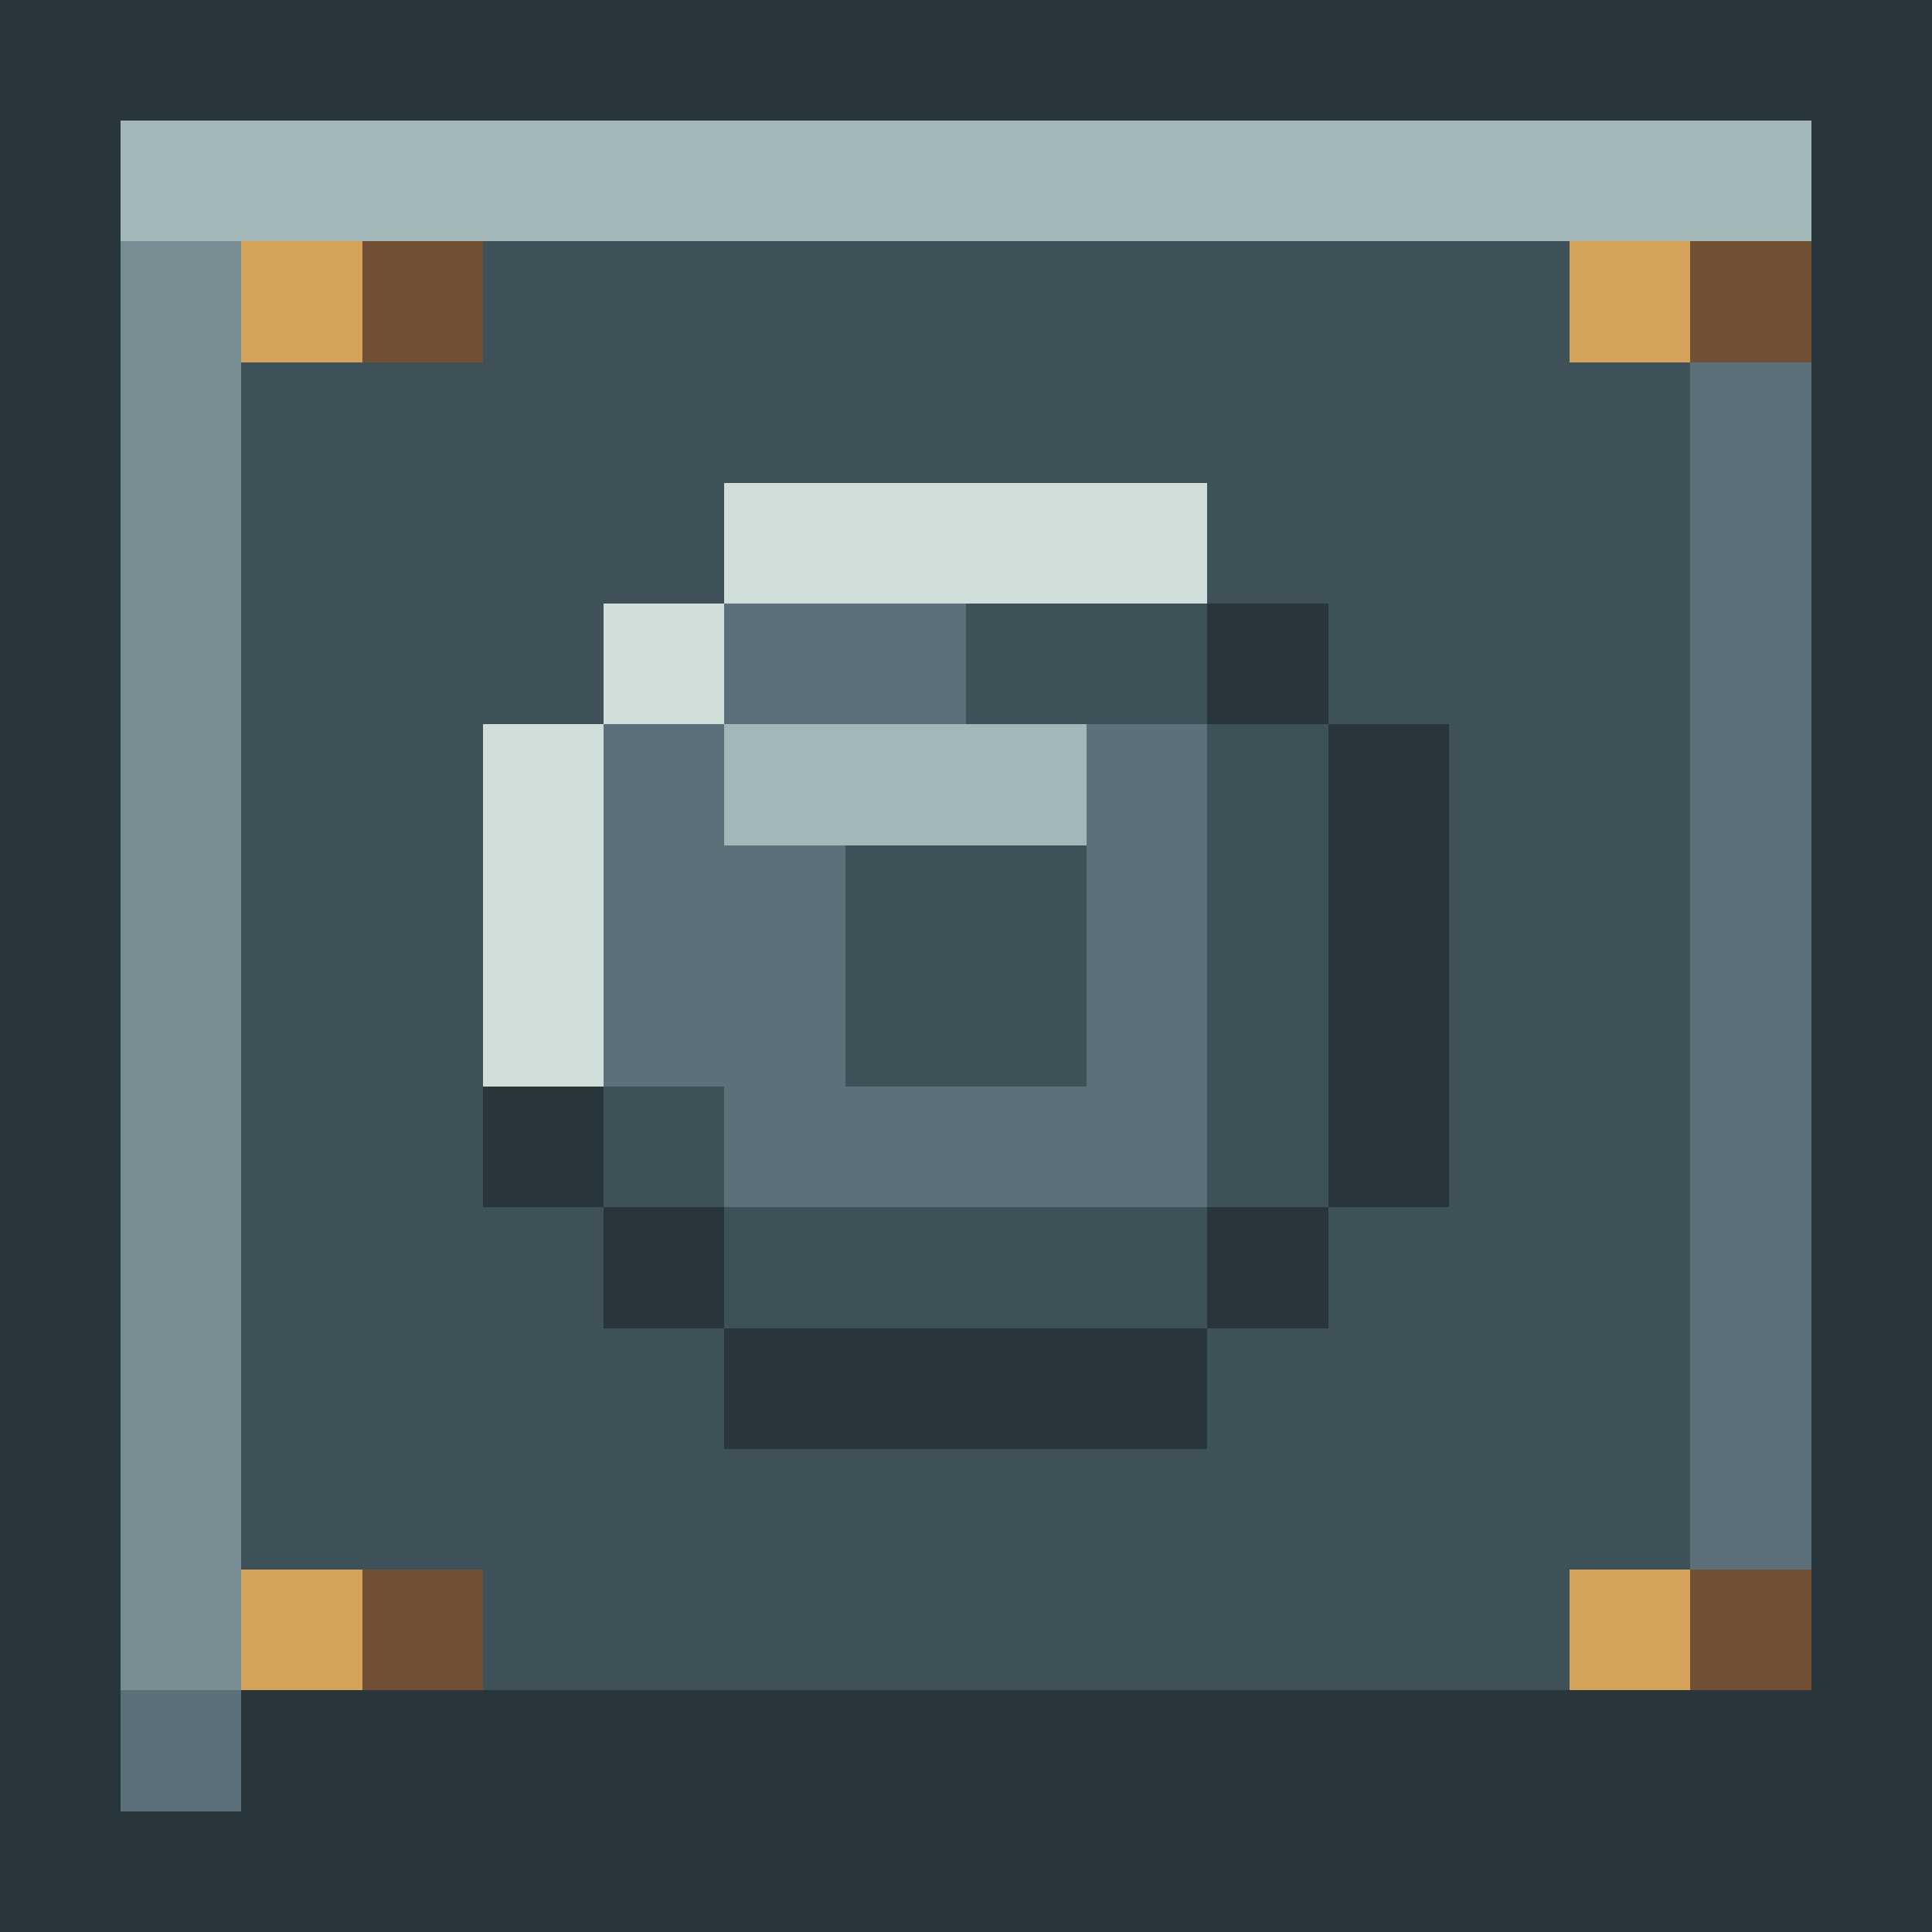
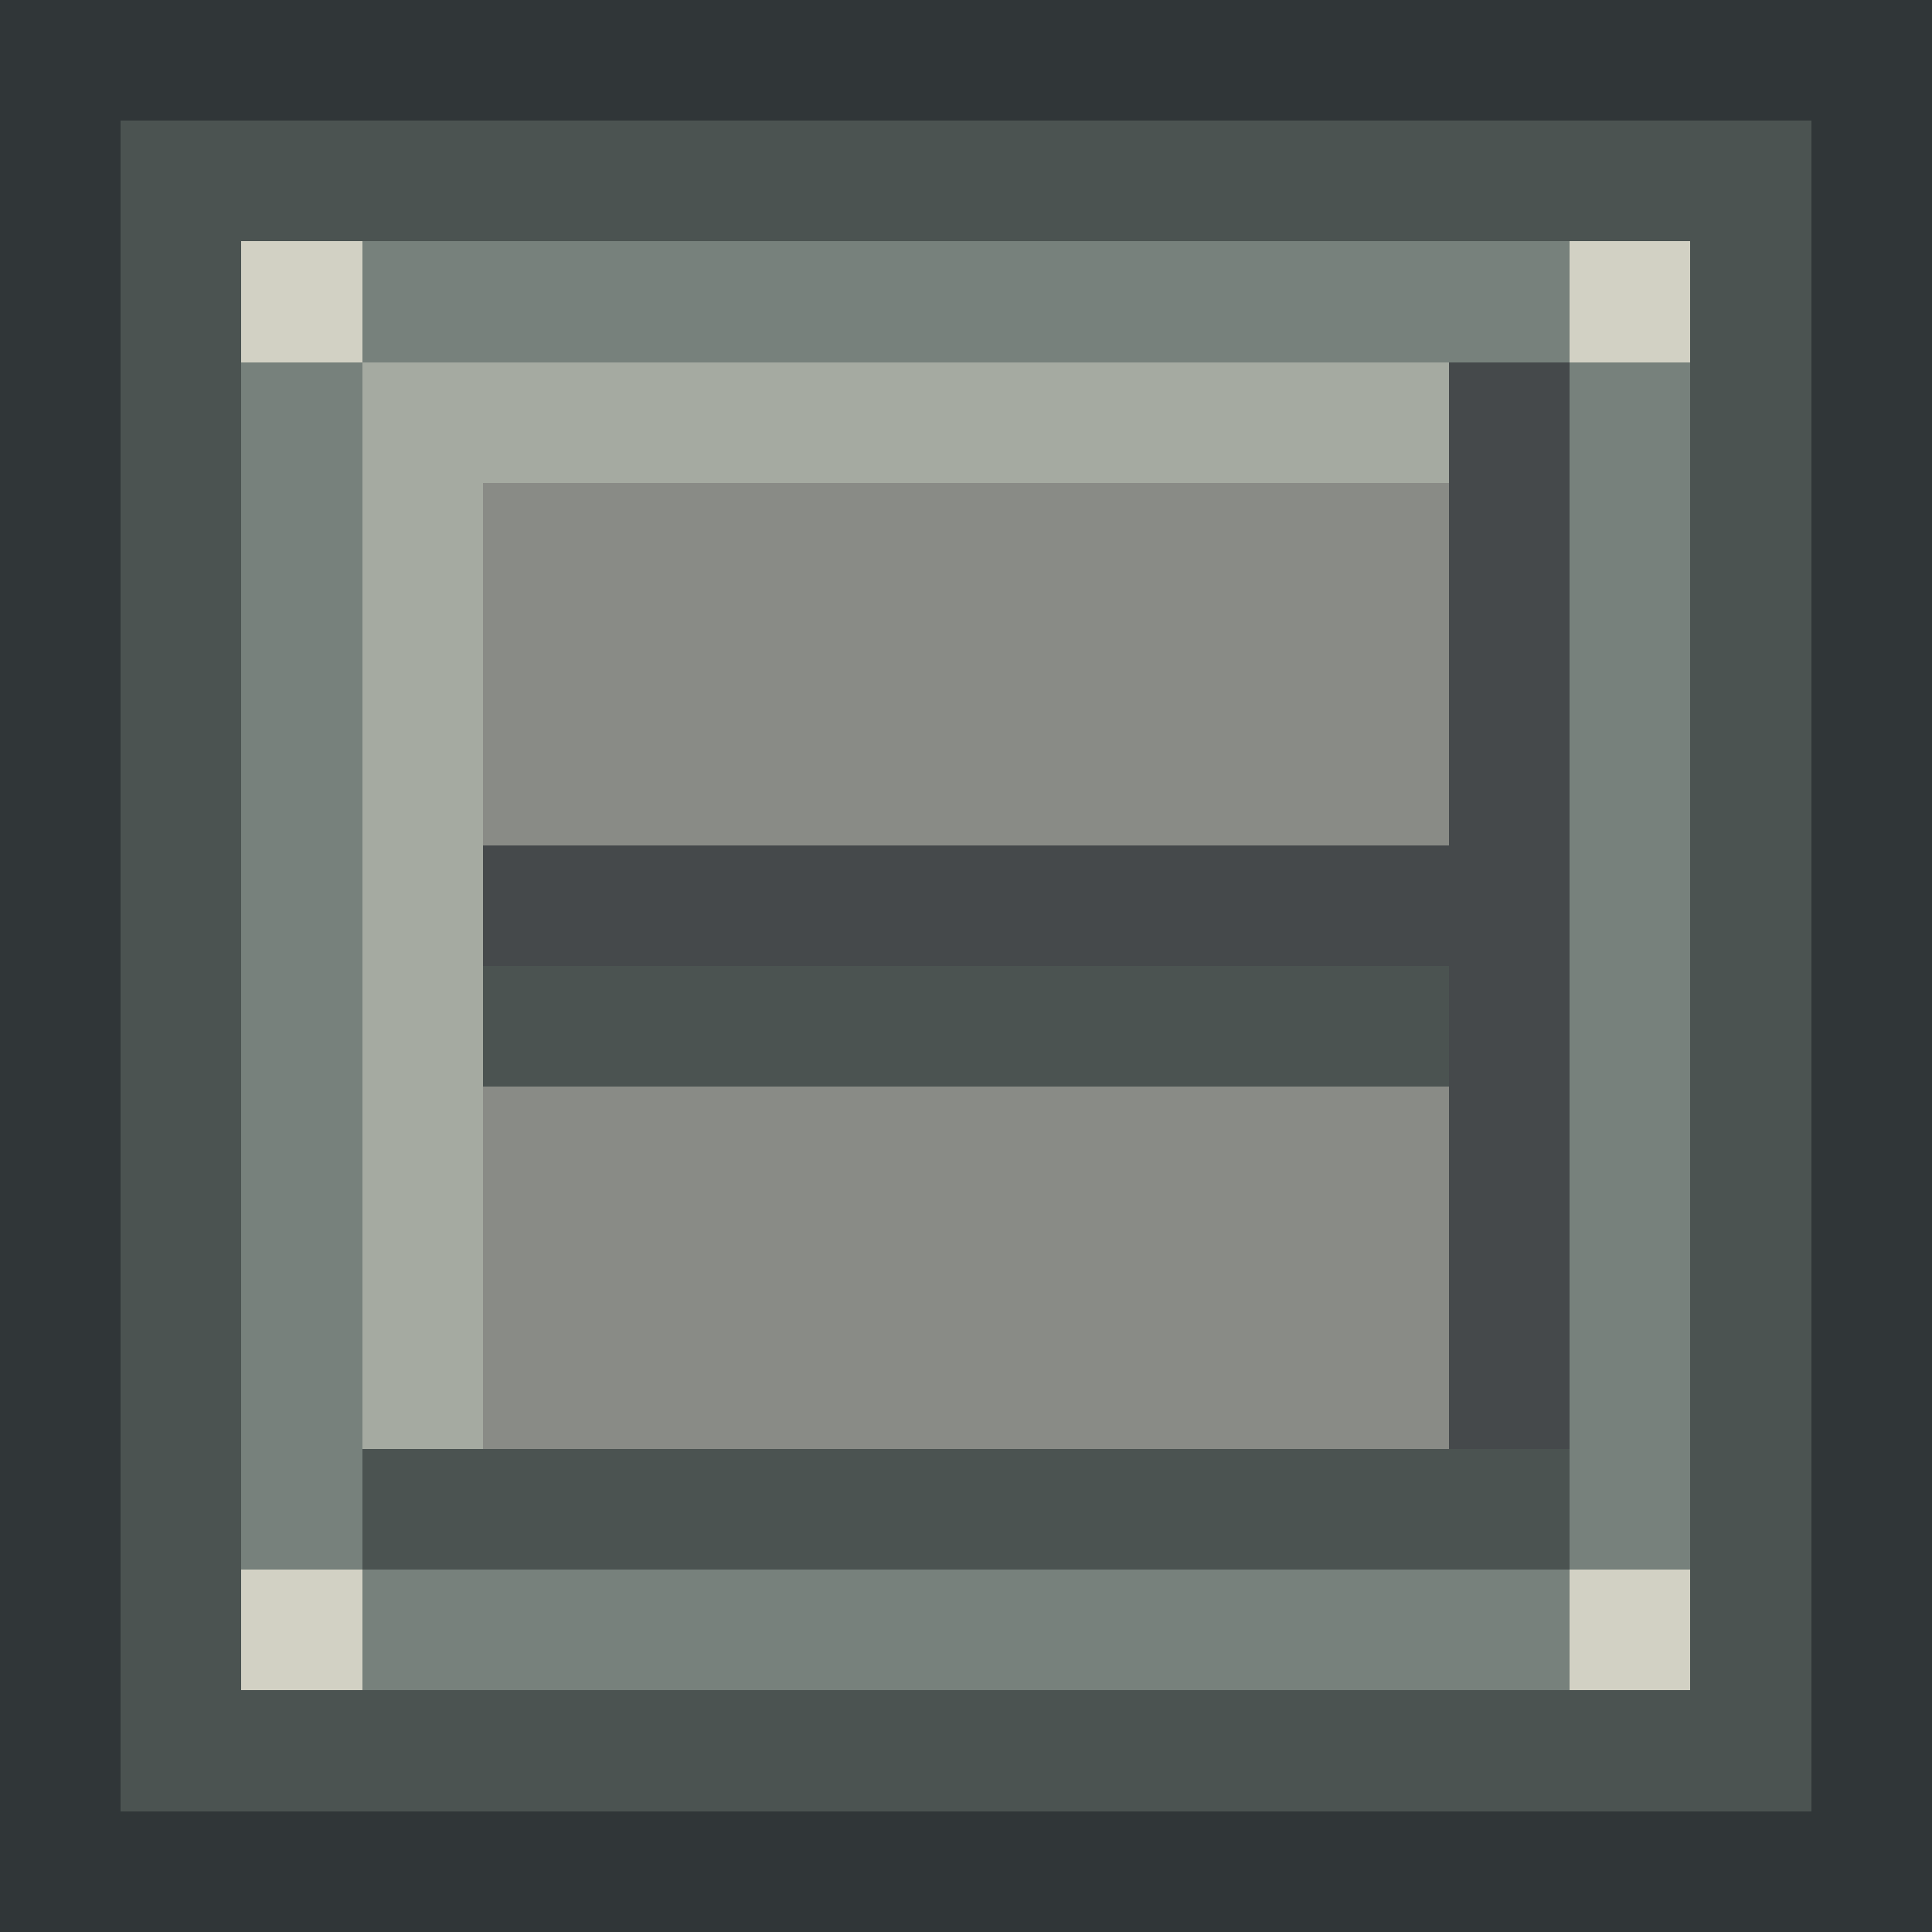
<svg xmlns="http://www.w3.org/2000/svg" width="16" height="16" viewBox="0 0 16 16" shape-rendering="crispEdges">
-   <rect x="0" y="0" width="16" height="1" fill="#28353A" />
-   <rect x="0" y="1" width="1" height="1" fill="#28353A" />
-   <rect x="1" y="1" width="14" height="1" fill="#A3B7B8" />
-   <rect x="15" y="1" width="1" height="1" fill="#28353A" />
-   <rect x="0" y="2" width="1" height="1" fill="#28353A" />
-   <rect x="1" y="2" width="1" height="1" fill="#788E94" />
-   <rect x="2" y="2" width="1" height="1" fill="#D2A359" />
-   <rect x="3" y="2" width="1" height="1" fill="#715035" />
-   <rect x="4" y="2" width="9" height="1" fill="#3E5058" />
-   <rect x="13" y="2" width="1" height="1" fill="#D2A359" />
-   <rect x="14" y="2" width="1" height="1" fill="#715035" />
-   <rect x="15" y="2" width="1" height="1" fill="#28353A" />
-   <rect x="0" y="3" width="1" height="1" fill="#28353A" />
-   <rect x="1" y="3" width="1" height="1" fill="#788E94" />
-   <rect x="2" y="3" width="12" height="1" fill="#3E5058" />
-   <rect x="14" y="3" width="1" height="1" fill="#5B7078" />
-   <rect x="15" y="3" width="1" height="1" fill="#28353A" />
-   <rect x="0" y="4" width="1" height="1" fill="#28353A" />
-   <rect x="1" y="4" width="1" height="1" fill="#788E94" />
-   <rect x="2" y="4" width="4" height="1" fill="#3E5058" />
-   <rect x="6" y="4" width="4" height="1" fill="#D1DFDA" />
-   <rect x="10" y="4" width="4" height="1" fill="#3E5058" />
-   <rect x="14" y="4" width="1" height="1" fill="#5B7078" />
-   <rect x="15" y="4" width="1" height="1" fill="#28353A" />
-   <rect x="0" y="5" width="1" height="1" fill="#28353A" />
-   <rect x="1" y="5" width="1" height="1" fill="#788E94" />
-   <rect x="2" y="5" width="3" height="1" fill="#3E5058" />
-   <rect x="5" y="5" width="1" height="1" fill="#D1DFDA" />
-   <rect x="6" y="5" width="2" height="1" fill="#5B7078" />
-   <rect x="8" y="5" width="2" height="1" fill="#3E5058" />
-   <rect x="10" y="5" width="1" height="1" fill="#28353A" />
-   <rect x="11" y="5" width="3" height="1" fill="#3E5058" />
-   <rect x="14" y="5" width="1" height="1" fill="#5B7078" />
-   <rect x="15" y="5" width="1" height="1" fill="#28353A" />
-   <rect x="0" y="6" width="1" height="1" fill="#28353A" />
-   <rect x="1" y="6" width="1" height="1" fill="#788E94" />
-   <rect x="2" y="6" width="2" height="1" fill="#3E5058" />
-   <rect x="4" y="6" width="1" height="1" fill="#D1DFDA" />
-   <rect x="5" y="6" width="1" height="1" fill="#5B7078" />
-   <rect x="6" y="6" width="3" height="1" fill="#A3B7B8" />
-   <rect x="9" y="6" width="1" height="1" fill="#5B7078" />
-   <rect x="10" y="6" width="1" height="1" fill="#3E5058" />
-   <rect x="11" y="6" width="1" height="1" fill="#28353A" />
-   <rect x="12" y="6" width="2" height="1" fill="#3E5058" />
-   <rect x="14" y="6" width="1" height="1" fill="#5B7078" />
-   <rect x="15" y="6" width="1" height="1" fill="#28353A" />
-   <rect x="0" y="7" width="1" height="1" fill="#28353A" />
-   <rect x="1" y="7" width="1" height="1" fill="#788E94" />
-   <rect x="2" y="7" width="2" height="1" fill="#3E5058" />
-   <rect x="4" y="7" width="1" height="1" fill="#D1DFDA" />
-   <rect x="5" y="7" width="2" height="1" fill="#5B7078" />
-   <rect x="7" y="7" width="2" height="1" fill="#3E5058" />
-   <rect x="9" y="7" width="1" height="1" fill="#5B7078" />
-   <rect x="10" y="7" width="1" height="1" fill="#3E5058" />
-   <rect x="11" y="7" width="1" height="1" fill="#28353A" />
-   <rect x="12" y="7" width="2" height="1" fill="#3E5058" />
-   <rect x="14" y="7" width="1" height="1" fill="#5B7078" />
-   <rect x="15" y="7" width="1" height="1" fill="#28353A" />
-   <rect x="0" y="8" width="1" height="1" fill="#28353A" />
-   <rect x="1" y="8" width="1" height="1" fill="#788E94" />
-   <rect x="2" y="8" width="2" height="1" fill="#3E5058" />
-   <rect x="4" y="8" width="1" height="1" fill="#D1DFDA" />
-   <rect x="5" y="8" width="2" height="1" fill="#5B7078" />
-   <rect x="7" y="8" width="2" height="1" fill="#3E5058" />
-   <rect x="9" y="8" width="1" height="1" fill="#5B7078" />
-   <rect x="10" y="8" width="1" height="1" fill="#3E5058" />
-   <rect x="11" y="8" width="1" height="1" fill="#28353A" />
-   <rect x="12" y="8" width="2" height="1" fill="#3E5058" />
-   <rect x="14" y="8" width="1" height="1" fill="#5B7078" />
-   <rect x="15" y="8" width="1" height="1" fill="#28353A" />
-   <rect x="0" y="9" width="1" height="1" fill="#28353A" />
-   <rect x="1" y="9" width="1" height="1" fill="#788E94" />
-   <rect x="2" y="9" width="2" height="1" fill="#3E5058" />
-   <rect x="4" y="9" width="1" height="1" fill="#28353A" />
-   <rect x="5" y="9" width="1" height="1" fill="#3E5058" />
-   <rect x="6" y="9" width="4" height="1" fill="#5B7078" />
-   <rect x="10" y="9" width="1" height="1" fill="#3E5058" />
-   <rect x="11" y="9" width="1" height="1" fill="#28353A" />
-   <rect x="12" y="9" width="2" height="1" fill="#3E5058" />
-   <rect x="14" y="9" width="1" height="1" fill="#5B7078" />
-   <rect x="15" y="9" width="1" height="1" fill="#28353A" />
-   <rect x="0" y="10" width="1" height="1" fill="#28353A" />
-   <rect x="1" y="10" width="1" height="1" fill="#788E94" />
-   <rect x="2" y="10" width="3" height="1" fill="#3E5058" />
-   <rect x="5" y="10" width="1" height="1" fill="#28353A" />
-   <rect x="6" y="10" width="4" height="1" fill="#3E5058" />
-   <rect x="10" y="10" width="1" height="1" fill="#28353A" />
-   <rect x="11" y="10" width="3" height="1" fill="#3E5058" />
-   <rect x="14" y="10" width="1" height="1" fill="#5B7078" />
-   <rect x="15" y="10" width="1" height="1" fill="#28353A" />
-   <rect x="0" y="11" width="1" height="1" fill="#28353A" />
-   <rect x="1" y="11" width="1" height="1" fill="#788E94" />
-   <rect x="2" y="11" width="4" height="1" fill="#3E5058" />
-   <rect x="6" y="11" width="4" height="1" fill="#28353A" />
-   <rect x="10" y="11" width="4" height="1" fill="#3E5058" />
-   <rect x="14" y="11" width="1" height="1" fill="#5B7078" />
-   <rect x="15" y="11" width="1" height="1" fill="#28353A" />
-   <rect x="0" y="12" width="1" height="1" fill="#28353A" />
-   <rect x="1" y="12" width="1" height="1" fill="#788E94" />
-   <rect x="2" y="12" width="12" height="1" fill="#3E5058" />
-   <rect x="14" y="12" width="1" height="1" fill="#5B7078" />
-   <rect x="15" y="12" width="1" height="1" fill="#28353A" />
-   <rect x="0" y="13" width="1" height="1" fill="#28353A" />
-   <rect x="1" y="13" width="1" height="1" fill="#788E94" />
-   <rect x="2" y="13" width="1" height="1" fill="#D2A359" />
-   <rect x="3" y="13" width="1" height="1" fill="#715035" />
-   <rect x="4" y="13" width="9" height="1" fill="#3E5058" />
-   <rect x="13" y="13" width="1" height="1" fill="#D2A359" />
-   <rect x="14" y="13" width="1" height="1" fill="#715035" />
-   <rect x="15" y="13" width="1" height="1" fill="#28353A" />
-   <rect x="0" y="14" width="1" height="1" fill="#28353A" />
-   <rect x="1" y="14" width="1" height="1" fill="#5B7078" />
-   <rect x="2" y="14" width="14" height="1" fill="#28353A" />
-   <rect x="0" y="15" width="16" height="1" fill="#28353A" />
+   <rect x="0" y="0" width="16" height="16" fill="#303638" />
+   <rect x="1" y="1" width="14" height="14" fill="#4B5351" />
+   <rect x="2" y="2" width="12" height="12" fill="#77817C" />
+   <rect x="3" y="3" width="10" height="10" fill="#66696A" />
+   <rect x="4" y="4" width="8" height="8" fill="#898B86" />
+   <rect x="4" y="7" width="8" height="1" fill="#45494B" />
+   <rect x="4" y="8" width="8" height="1" fill="#4B5351" />
+   <rect x="3" y="3" width="10" height="1" fill="#A5AAA1" />
+   <rect x="3" y="3" width="1" height="10" fill="#A5AAA1" />
+   <rect x="12" y="3" width="1" height="10" fill="#45494B" />
+   <rect x="3" y="12" width="10" height="1" fill="#4B5351" />
+   <rect x="2" y="2" width="1" height="1" fill="#D2D1C4" />
+   <rect x="13" y="2" width="1" height="1" fill="#D2D1C4" />
+   <rect x="2" y="13" width="1" height="1" fill="#D2D1C4" />
+   <rect x="13" y="13" width="1" height="1" fill="#D2D1C4" />
</svg>
